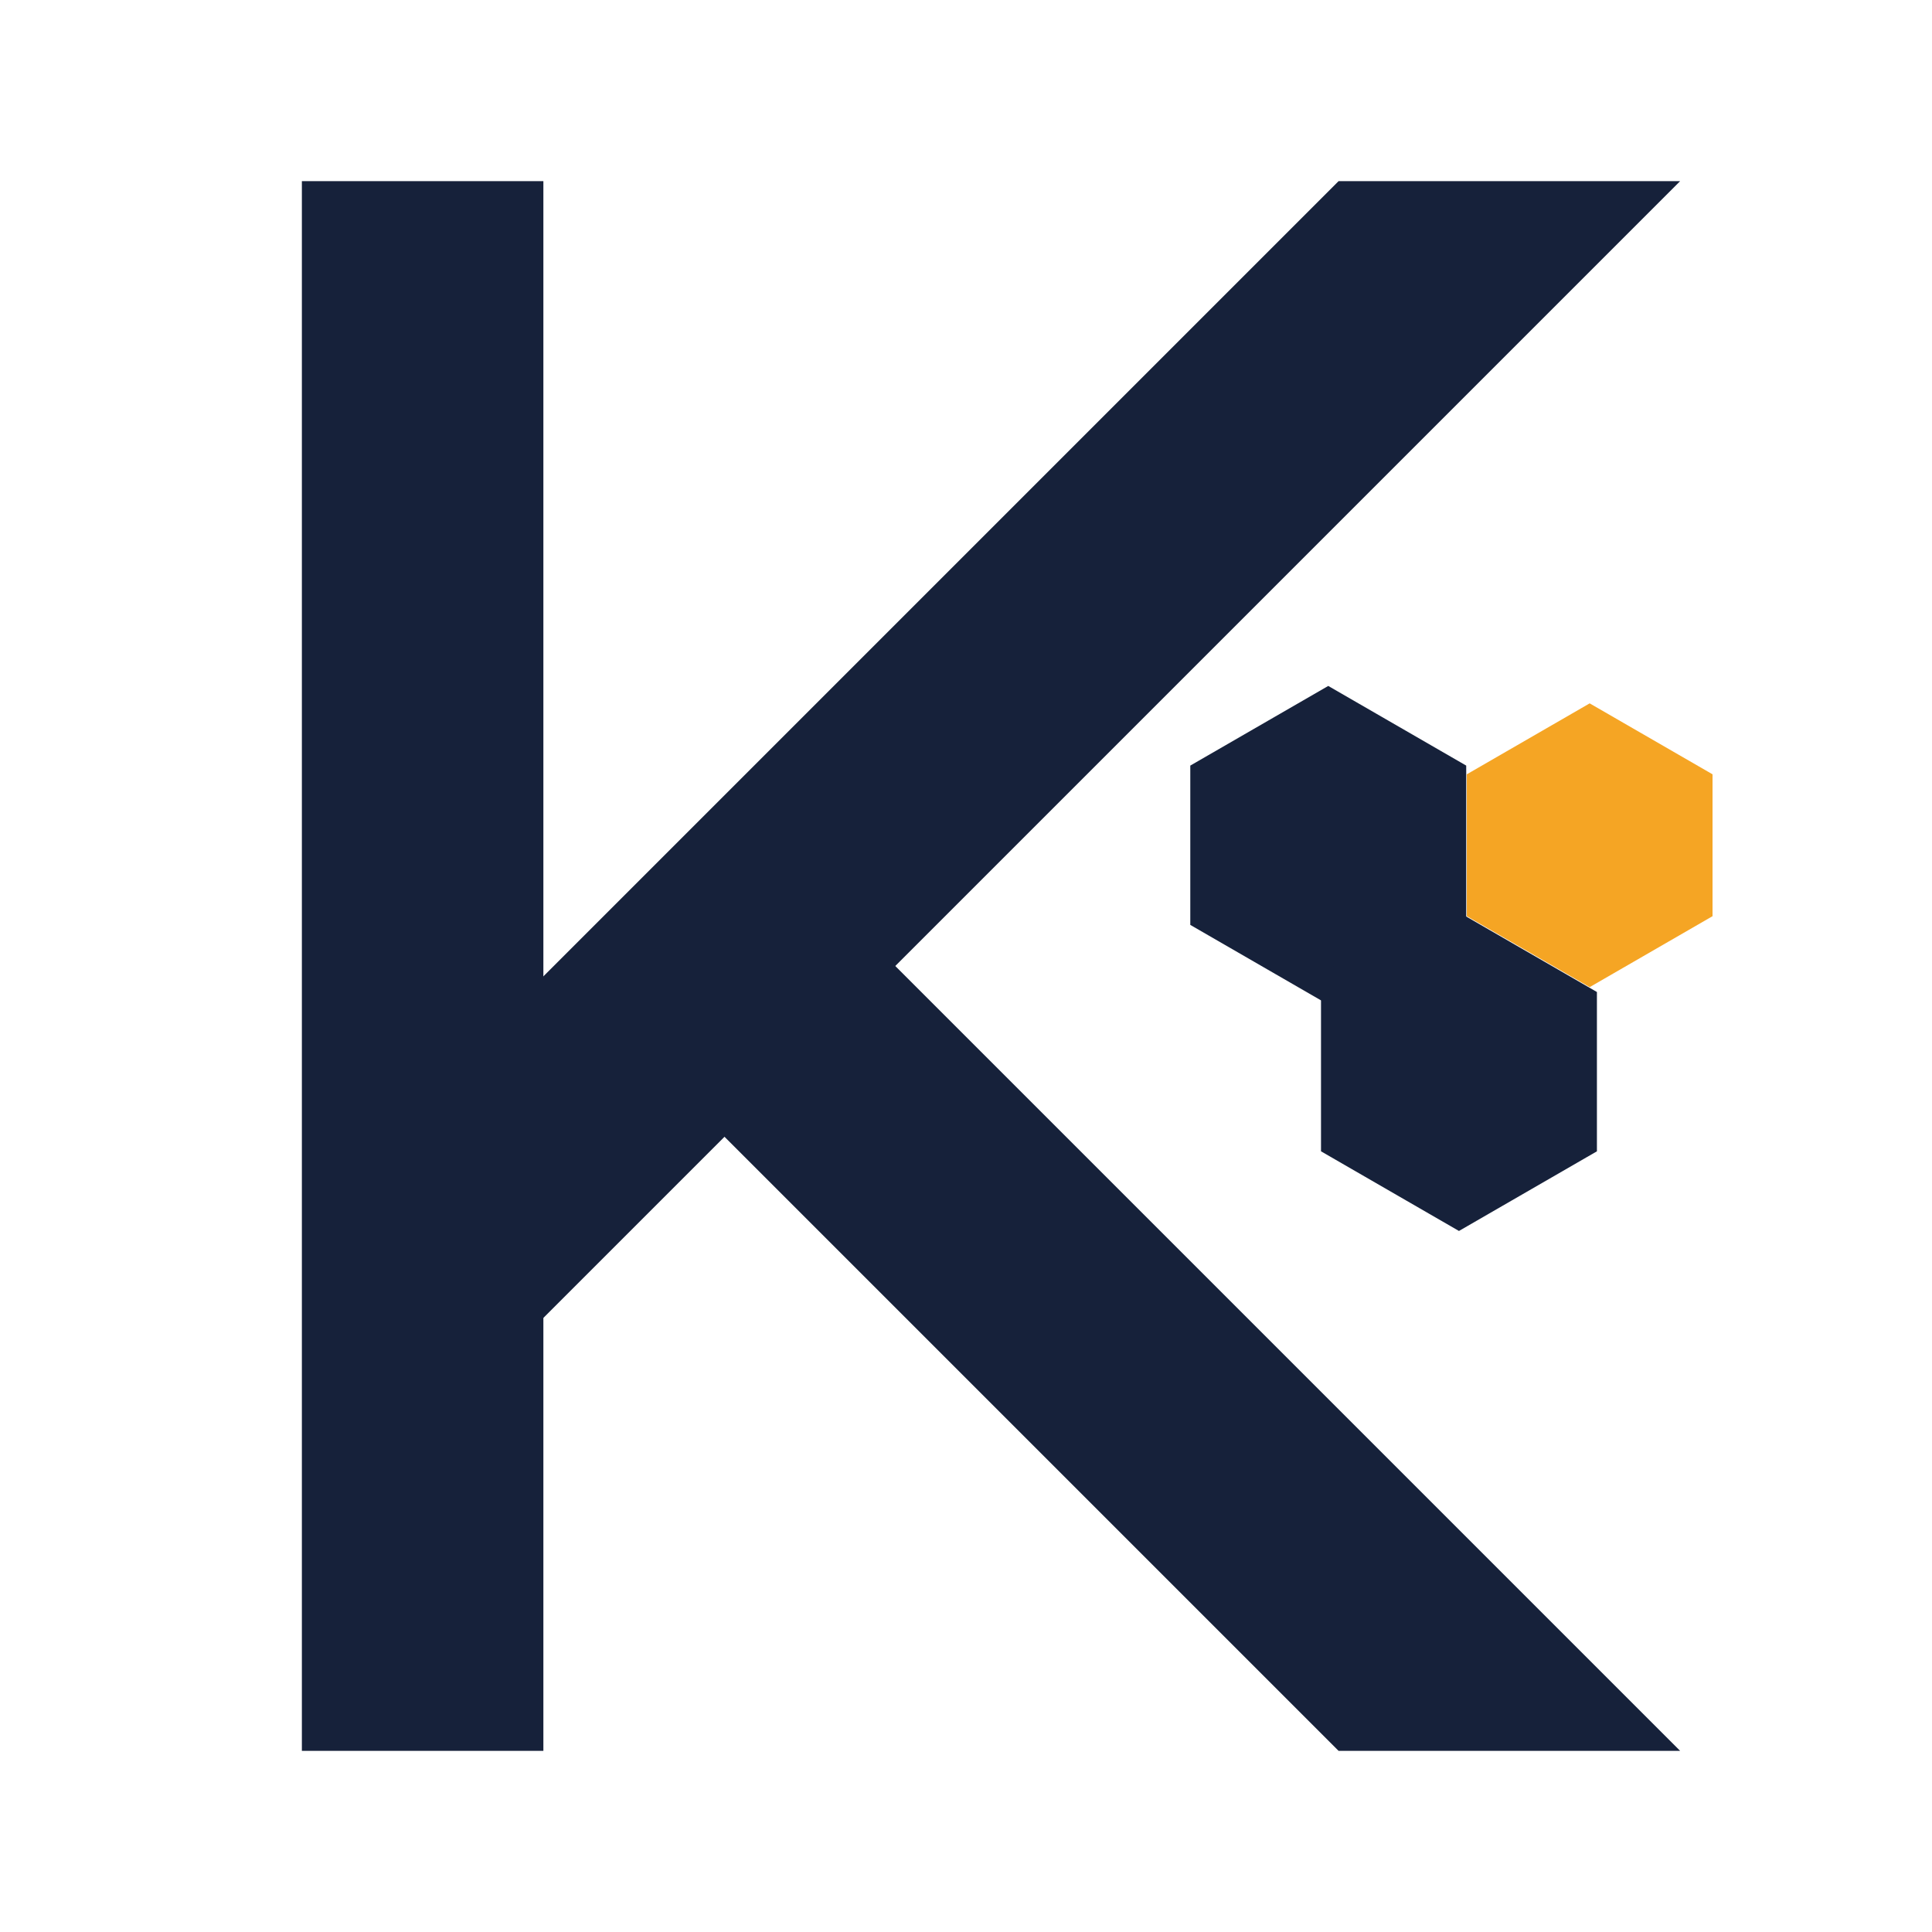
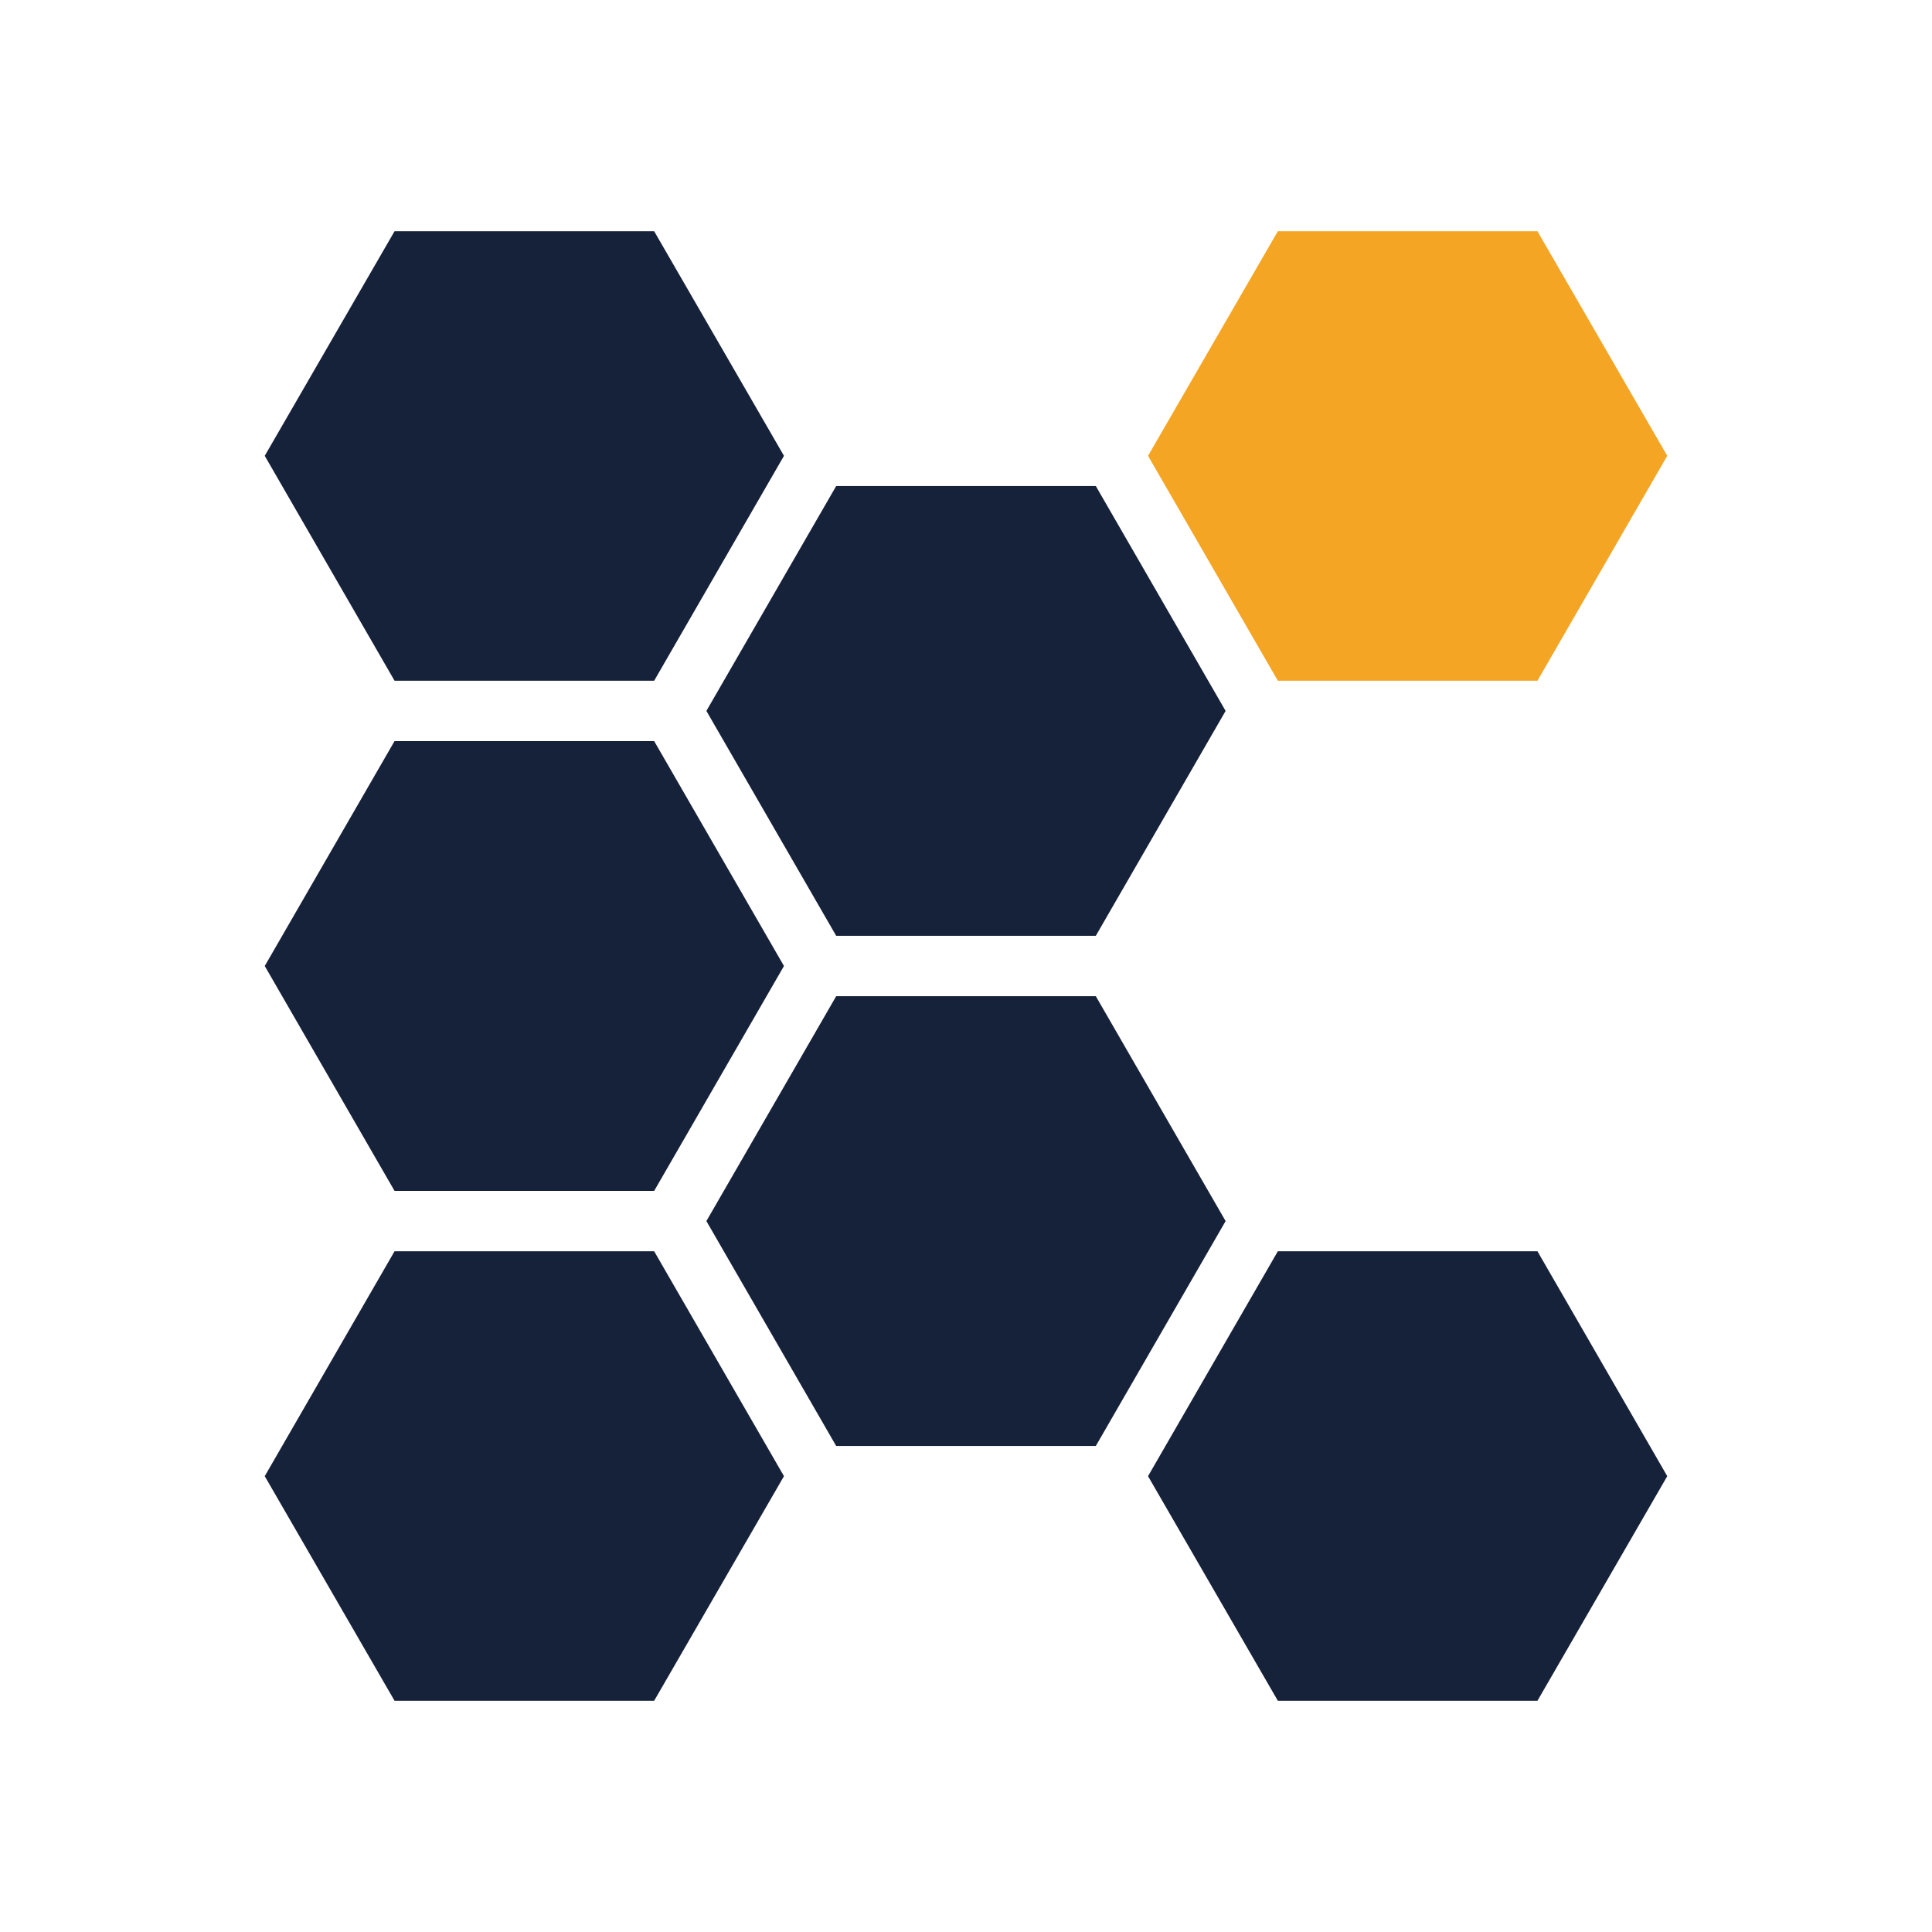
<svg xmlns="http://www.w3.org/2000/svg" viewBox="0 0 64 64" role="img" aria-label="Koodam">
-   <style>.ink{stroke:#16213A;fill:#16213A}@media (prefers-color-scheme: dark){.ink{stroke:#EEF1F6;fill:#EEF1F6}}</style>
-   <defs>
-     <clipPath id="c">
-       <rect x="0" y="6" width="64" height="52" />
-     </clipPath>
-   </defs>
-   <g class="ink" stroke-width="8" clip-path="url(#c)">
-     <path d="M14 0 V64" />
-     <path d="M14 42 L56 0" />
-     <path d="M24 32 L58 66" />
-   </g>
-   <polygon points="44.00,32.70 39.93,30.35 39.93,25.65 44.00,23.30 48.07,25.65 48.07,30.35" class="ink" />
-   <polygon points="52.66,32.70 48.59,30.35 48.59,25.65 52.66,23.30 56.73,25.65 56.73,30.35" fill="#F5A524" />
-   <polygon points="48.33,40.20 44.26,37.85 44.26,33.15 48.33,30.80 52.40,33.15 52.40,37.85" class="ink" />
+   <style>.ink{fill:#16213A}@media (prefers-color-scheme: dark){.ink{fill:#EEF1F6}}</style>
+   <polygon points="25.97,15.10 21.67,22.55 13.07,22.55 8.77,15.10 13.07,7.66 21.67,7.66" class="ink" />
+   <polygon points="25.97,32.00 21.67,39.45 13.07,39.45 8.77,32.00 13.07,24.55 21.67,24.55" class="ink" />
+   <polygon points="25.97,48.90 21.67,56.34 13.07,56.34 8.77,48.90 13.07,41.45 21.67,41.45" class="ink" />
+   <polygon points="40.60,23.55 36.30,31.00 27.70,31.00 23.40,23.55 27.70,16.10 36.30,16.10" class="ink" />
+   <polygon points="55.23,15.10 50.93,22.55 42.33,22.55 38.03,15.10 42.33,7.66 50.93,7.66" fill="#F5A524" />
+   <polygon points="40.60,40.45 36.30,47.90 27.70,47.90 23.40,40.45 27.70,33.00 36.30,33.00" class="ink" />
+   <polygon points="55.23,48.90 50.93,56.34 42.33,56.34 38.03,48.90 42.33,41.45 50.93,41.45" class="ink" />
</svg>
